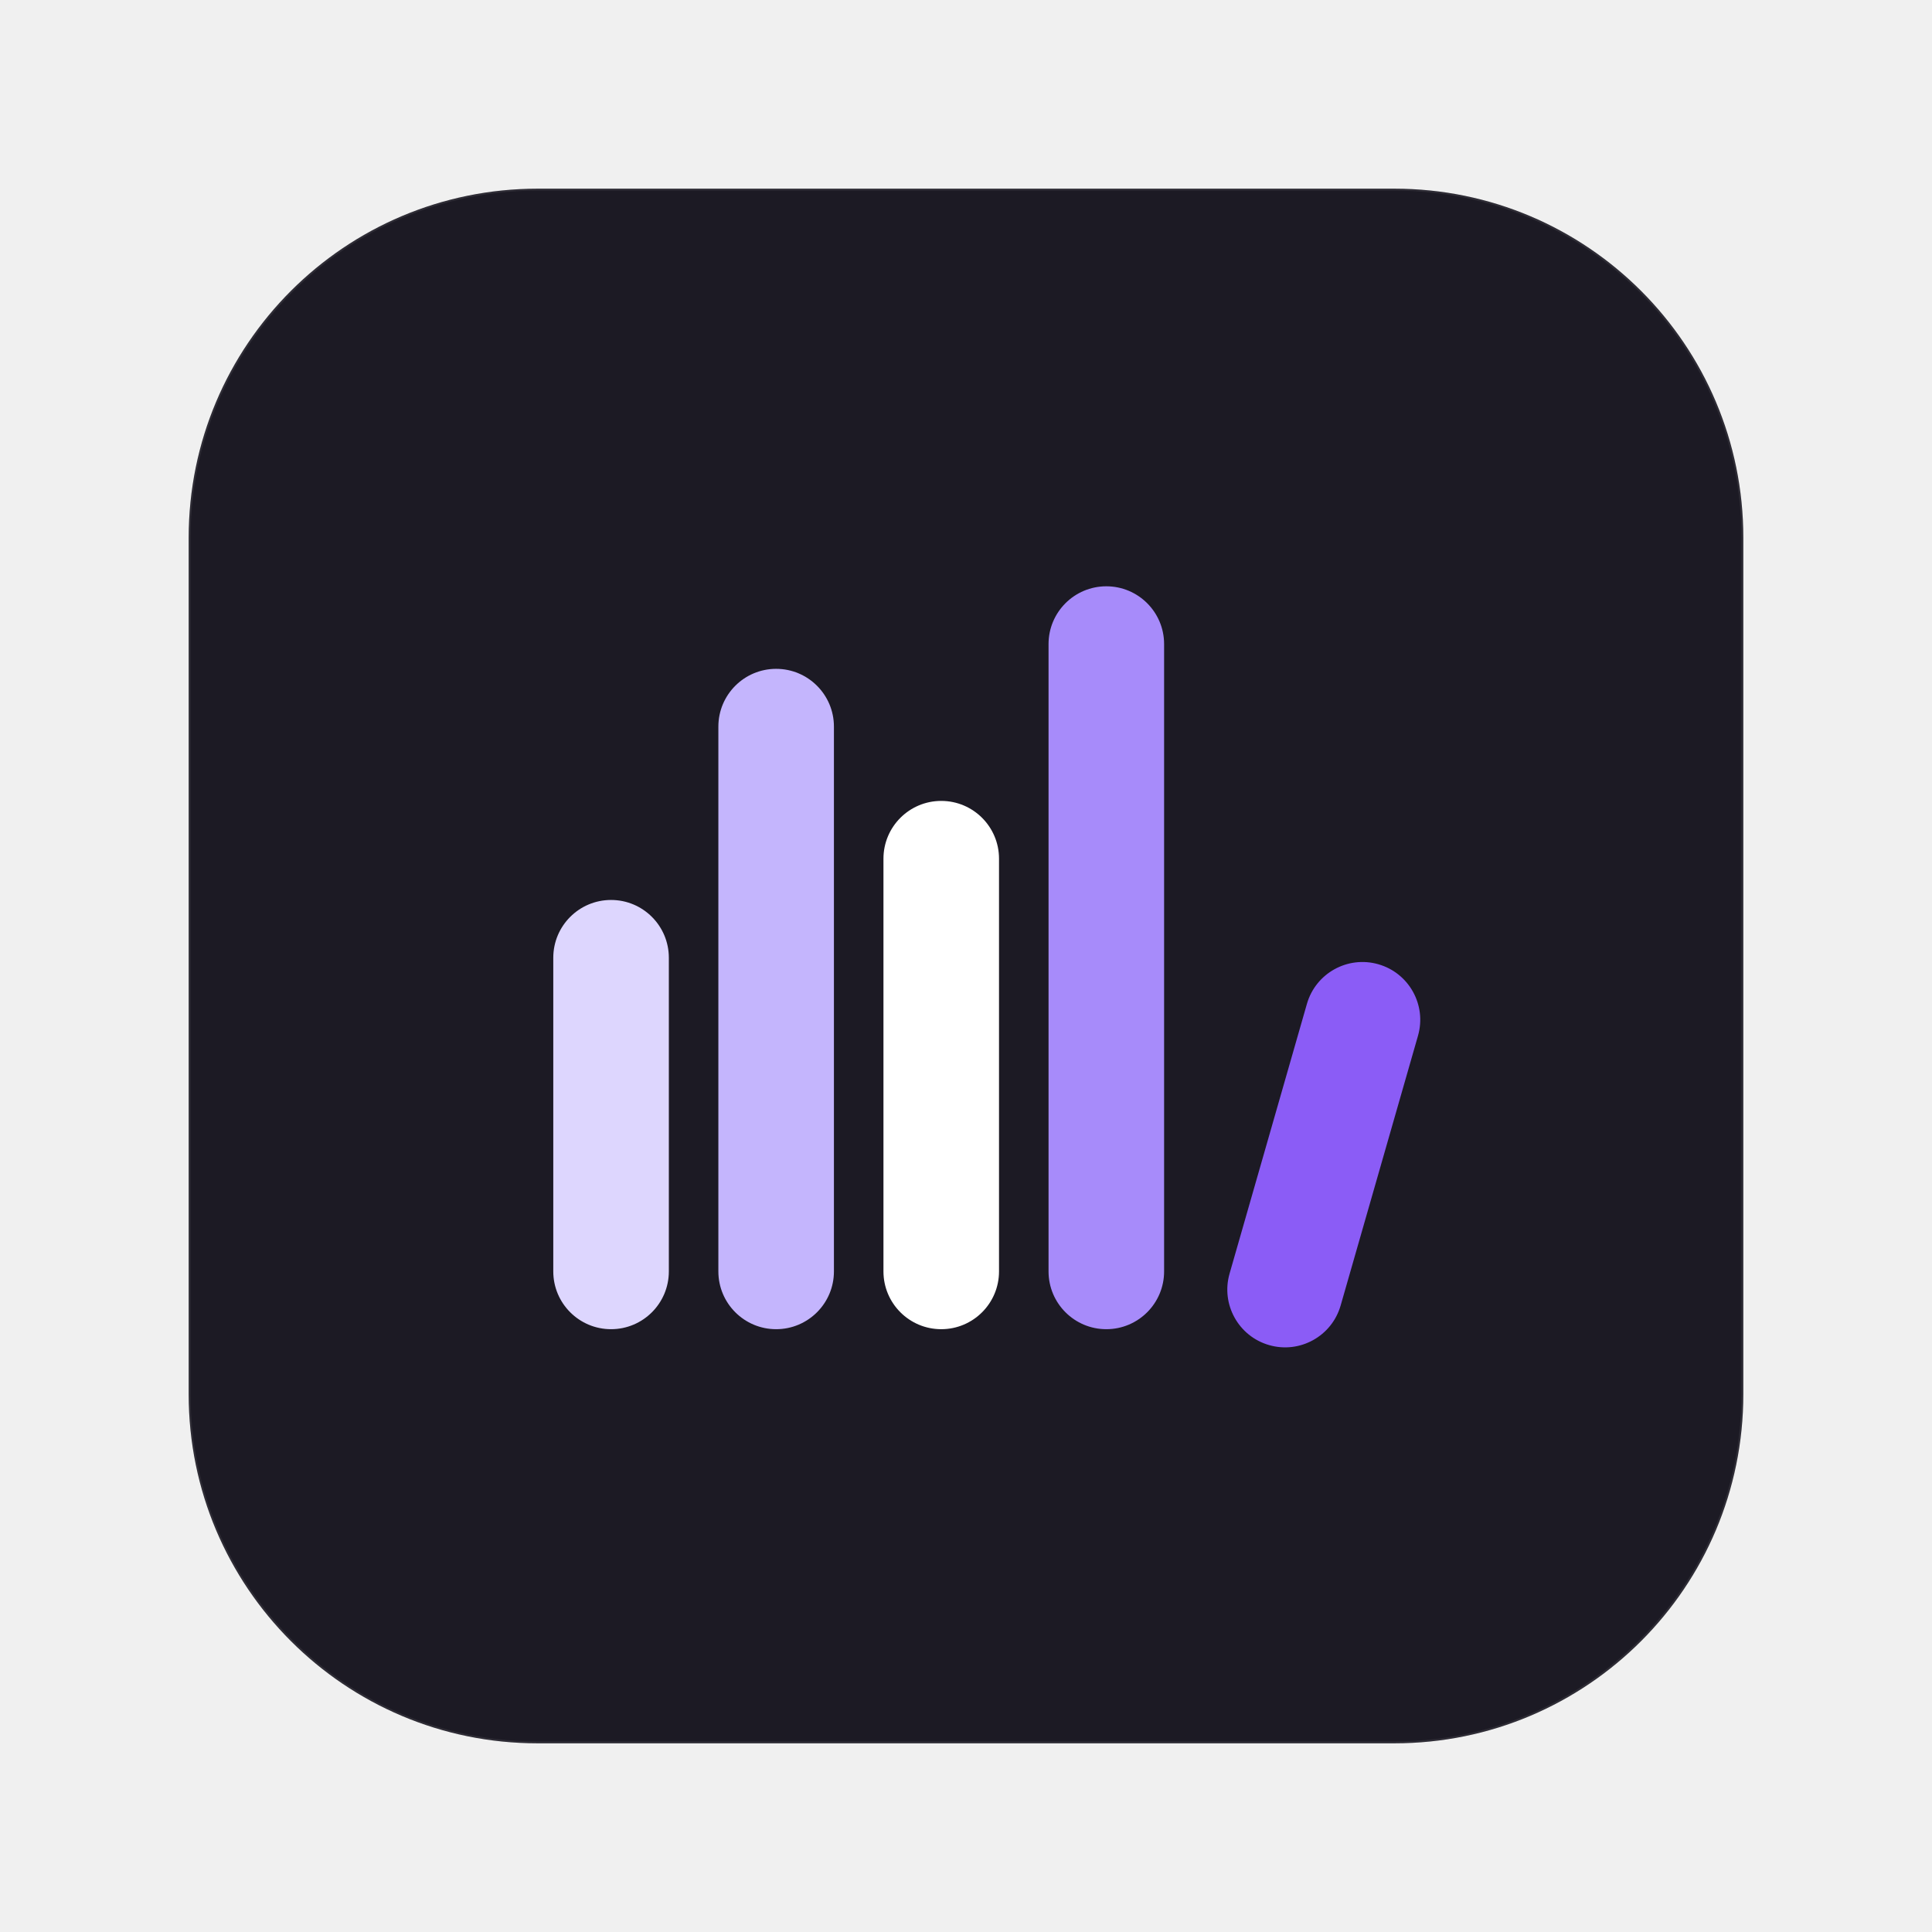
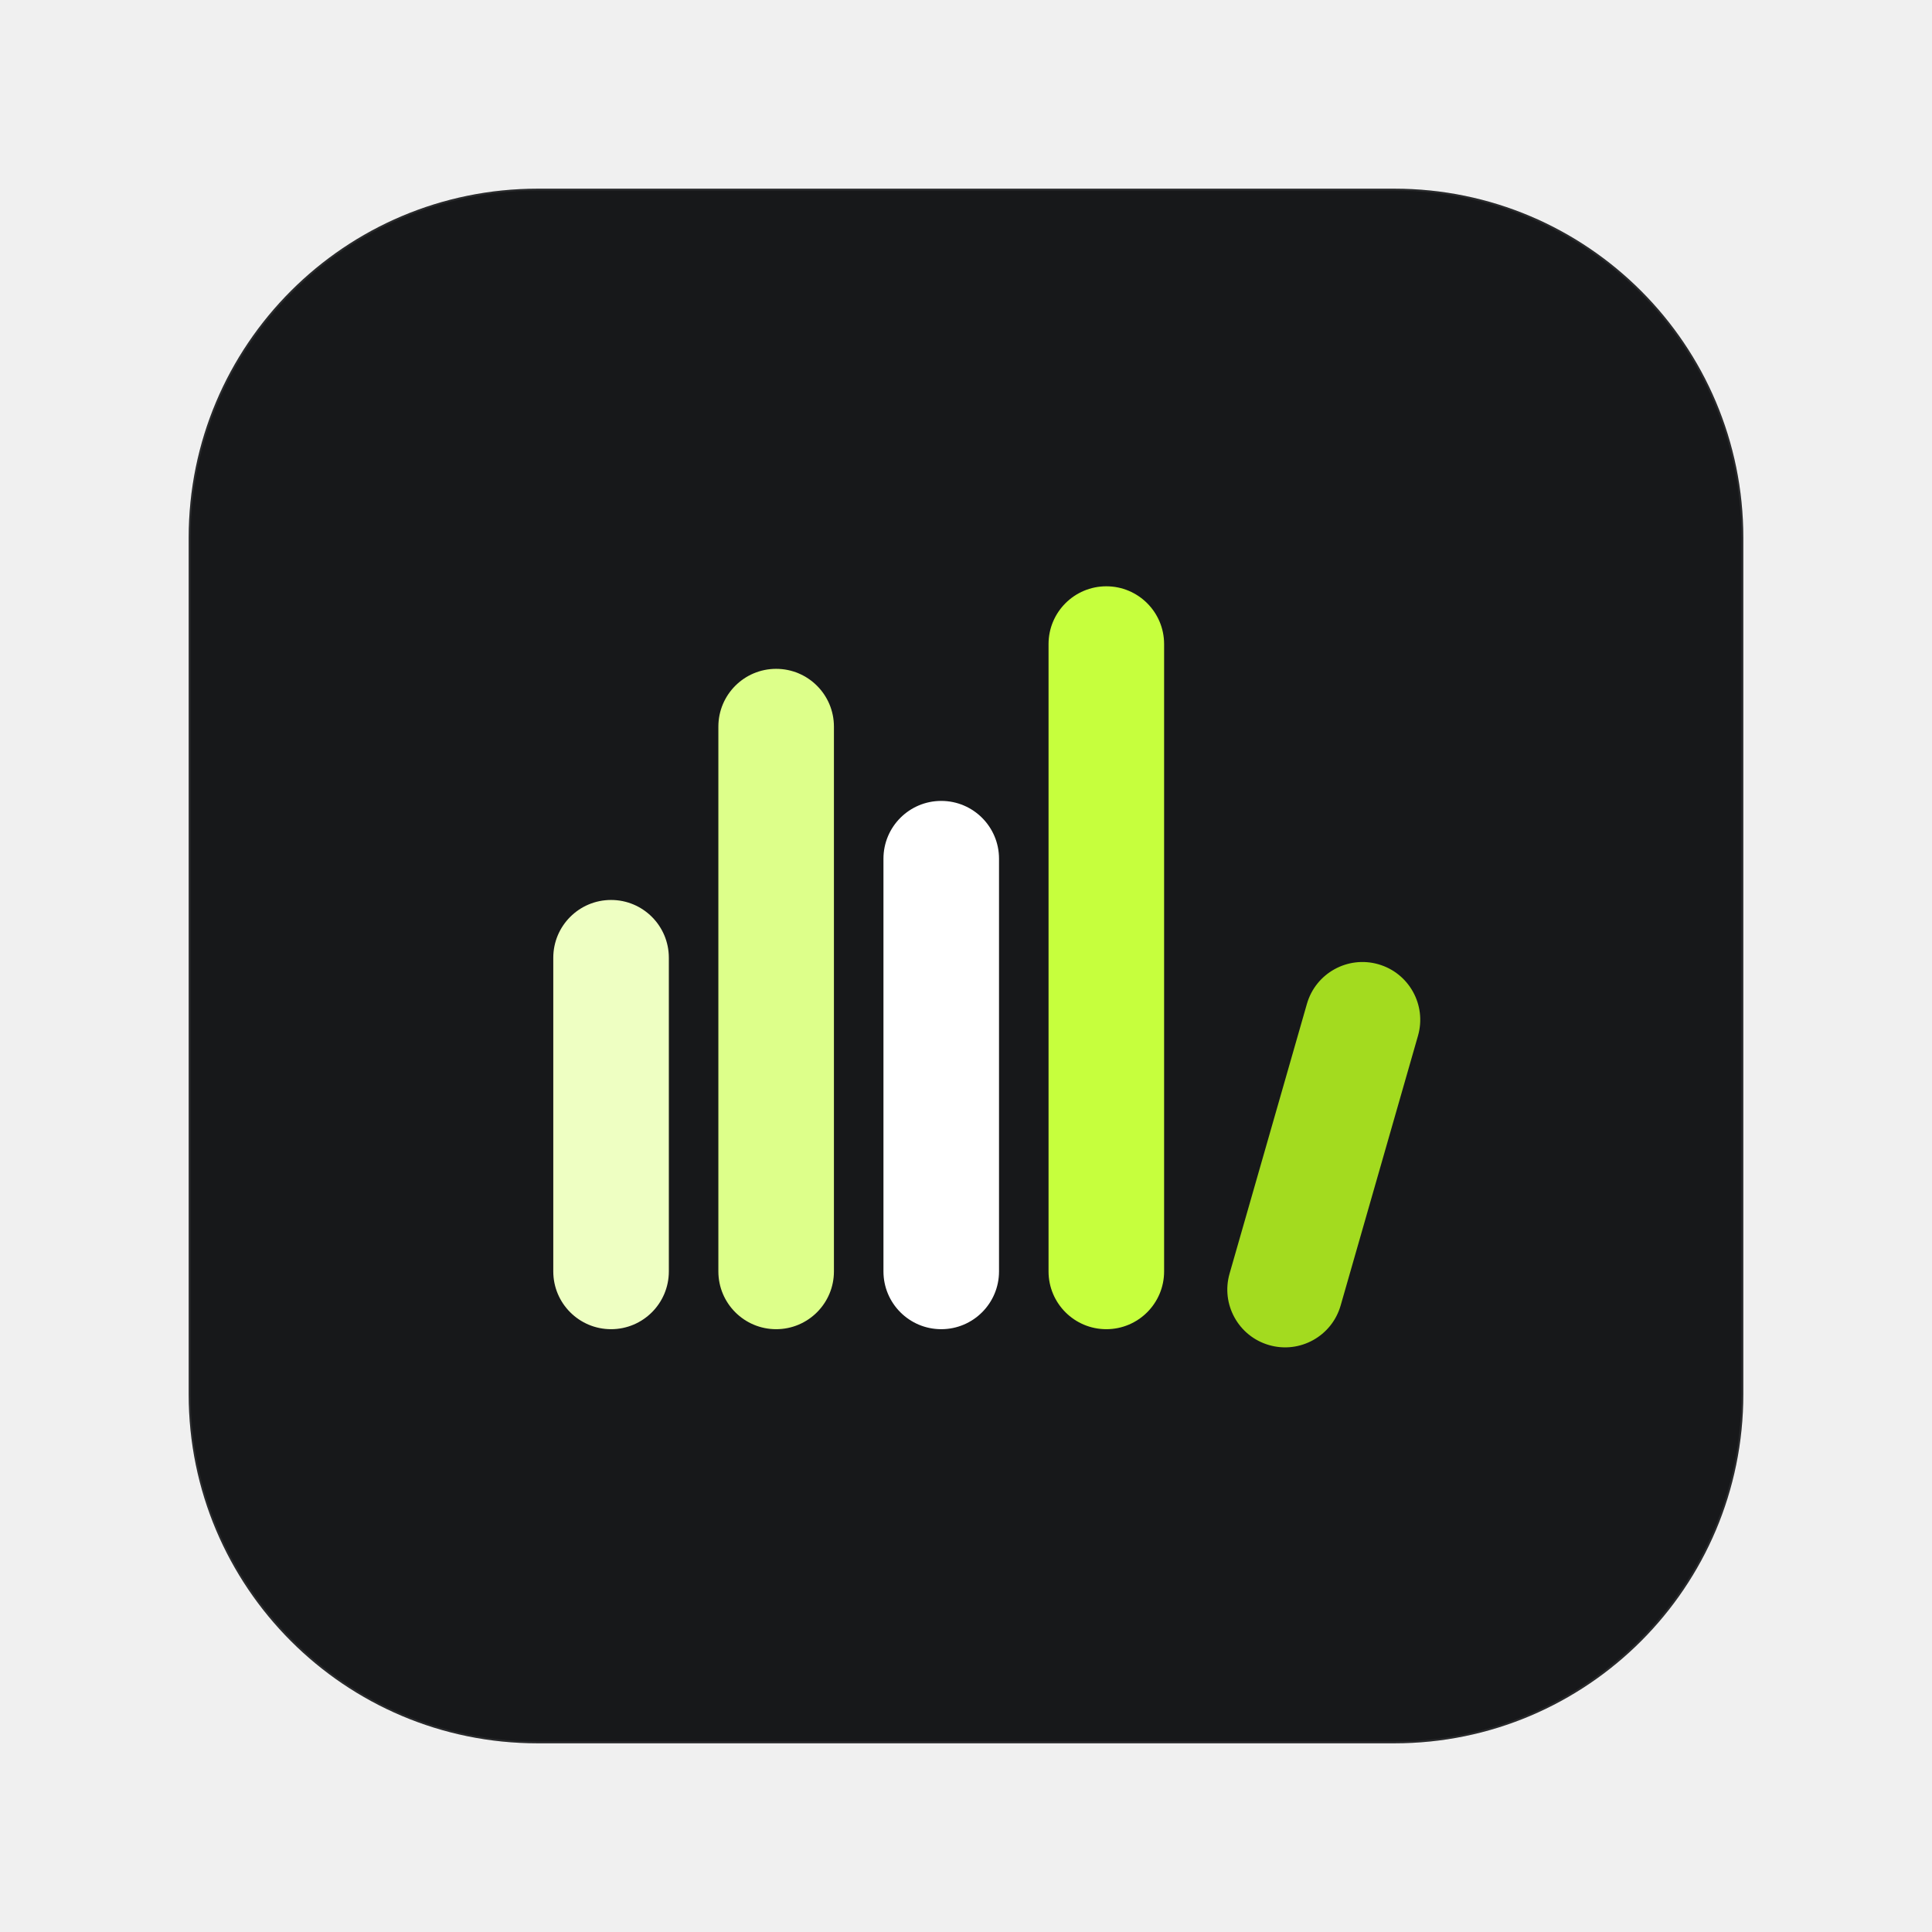
<svg xmlns="http://www.w3.org/2000/svg" viewBox="0 0 1024 1024">
-   <rect x="100" y="100" width="824" height="824" rx="185" fill="#1C1A24" />
+   <rect x="100" y="100" width="824" height="824" rx="185" fill="#17181A" />
  <rect x="100.5" y="100.5" width="823" height="823" rx="184.5" fill="none" stroke="#FFFFFF" stroke-opacity="0.08" />
  <g transform="translate(232 232) scale(8.75)">
-     <rect x="7" y="28" width="7" height="26" rx="3.5" fill="#DDD6FE" />
-     <rect x="17" y="14" width="7" height="40" rx="3.5" fill="#C4B5FD" />
+     <rect x="7" y="28" width="7" height="26" rx="3.5" fill="#EEFFC2" />
+     <rect x="17" y="14" width="7" height="40" rx="3.5" fill="#DDFF8A" />
    <rect x="27" y="22" width="7" height="32" rx="3.5" fill="#FFFFFF" />
-     <rect x="37" y="9" width="7" height="45" rx="3.5" fill="#A78BFA" />
-     <rect x="47" y="30" width="7" height="24" rx="3.5" fill="#8B5CF6" transform="rotate(16 47 54)" />
+     <rect x="37" y="9" width="7" height="45" rx="3.5" fill="#C6FF3D" />
+     <rect x="47" y="30" width="7" height="24" rx="3.5" fill="#A3DB1F" transform="rotate(16 47 54)" />
  </g>
</svg>
